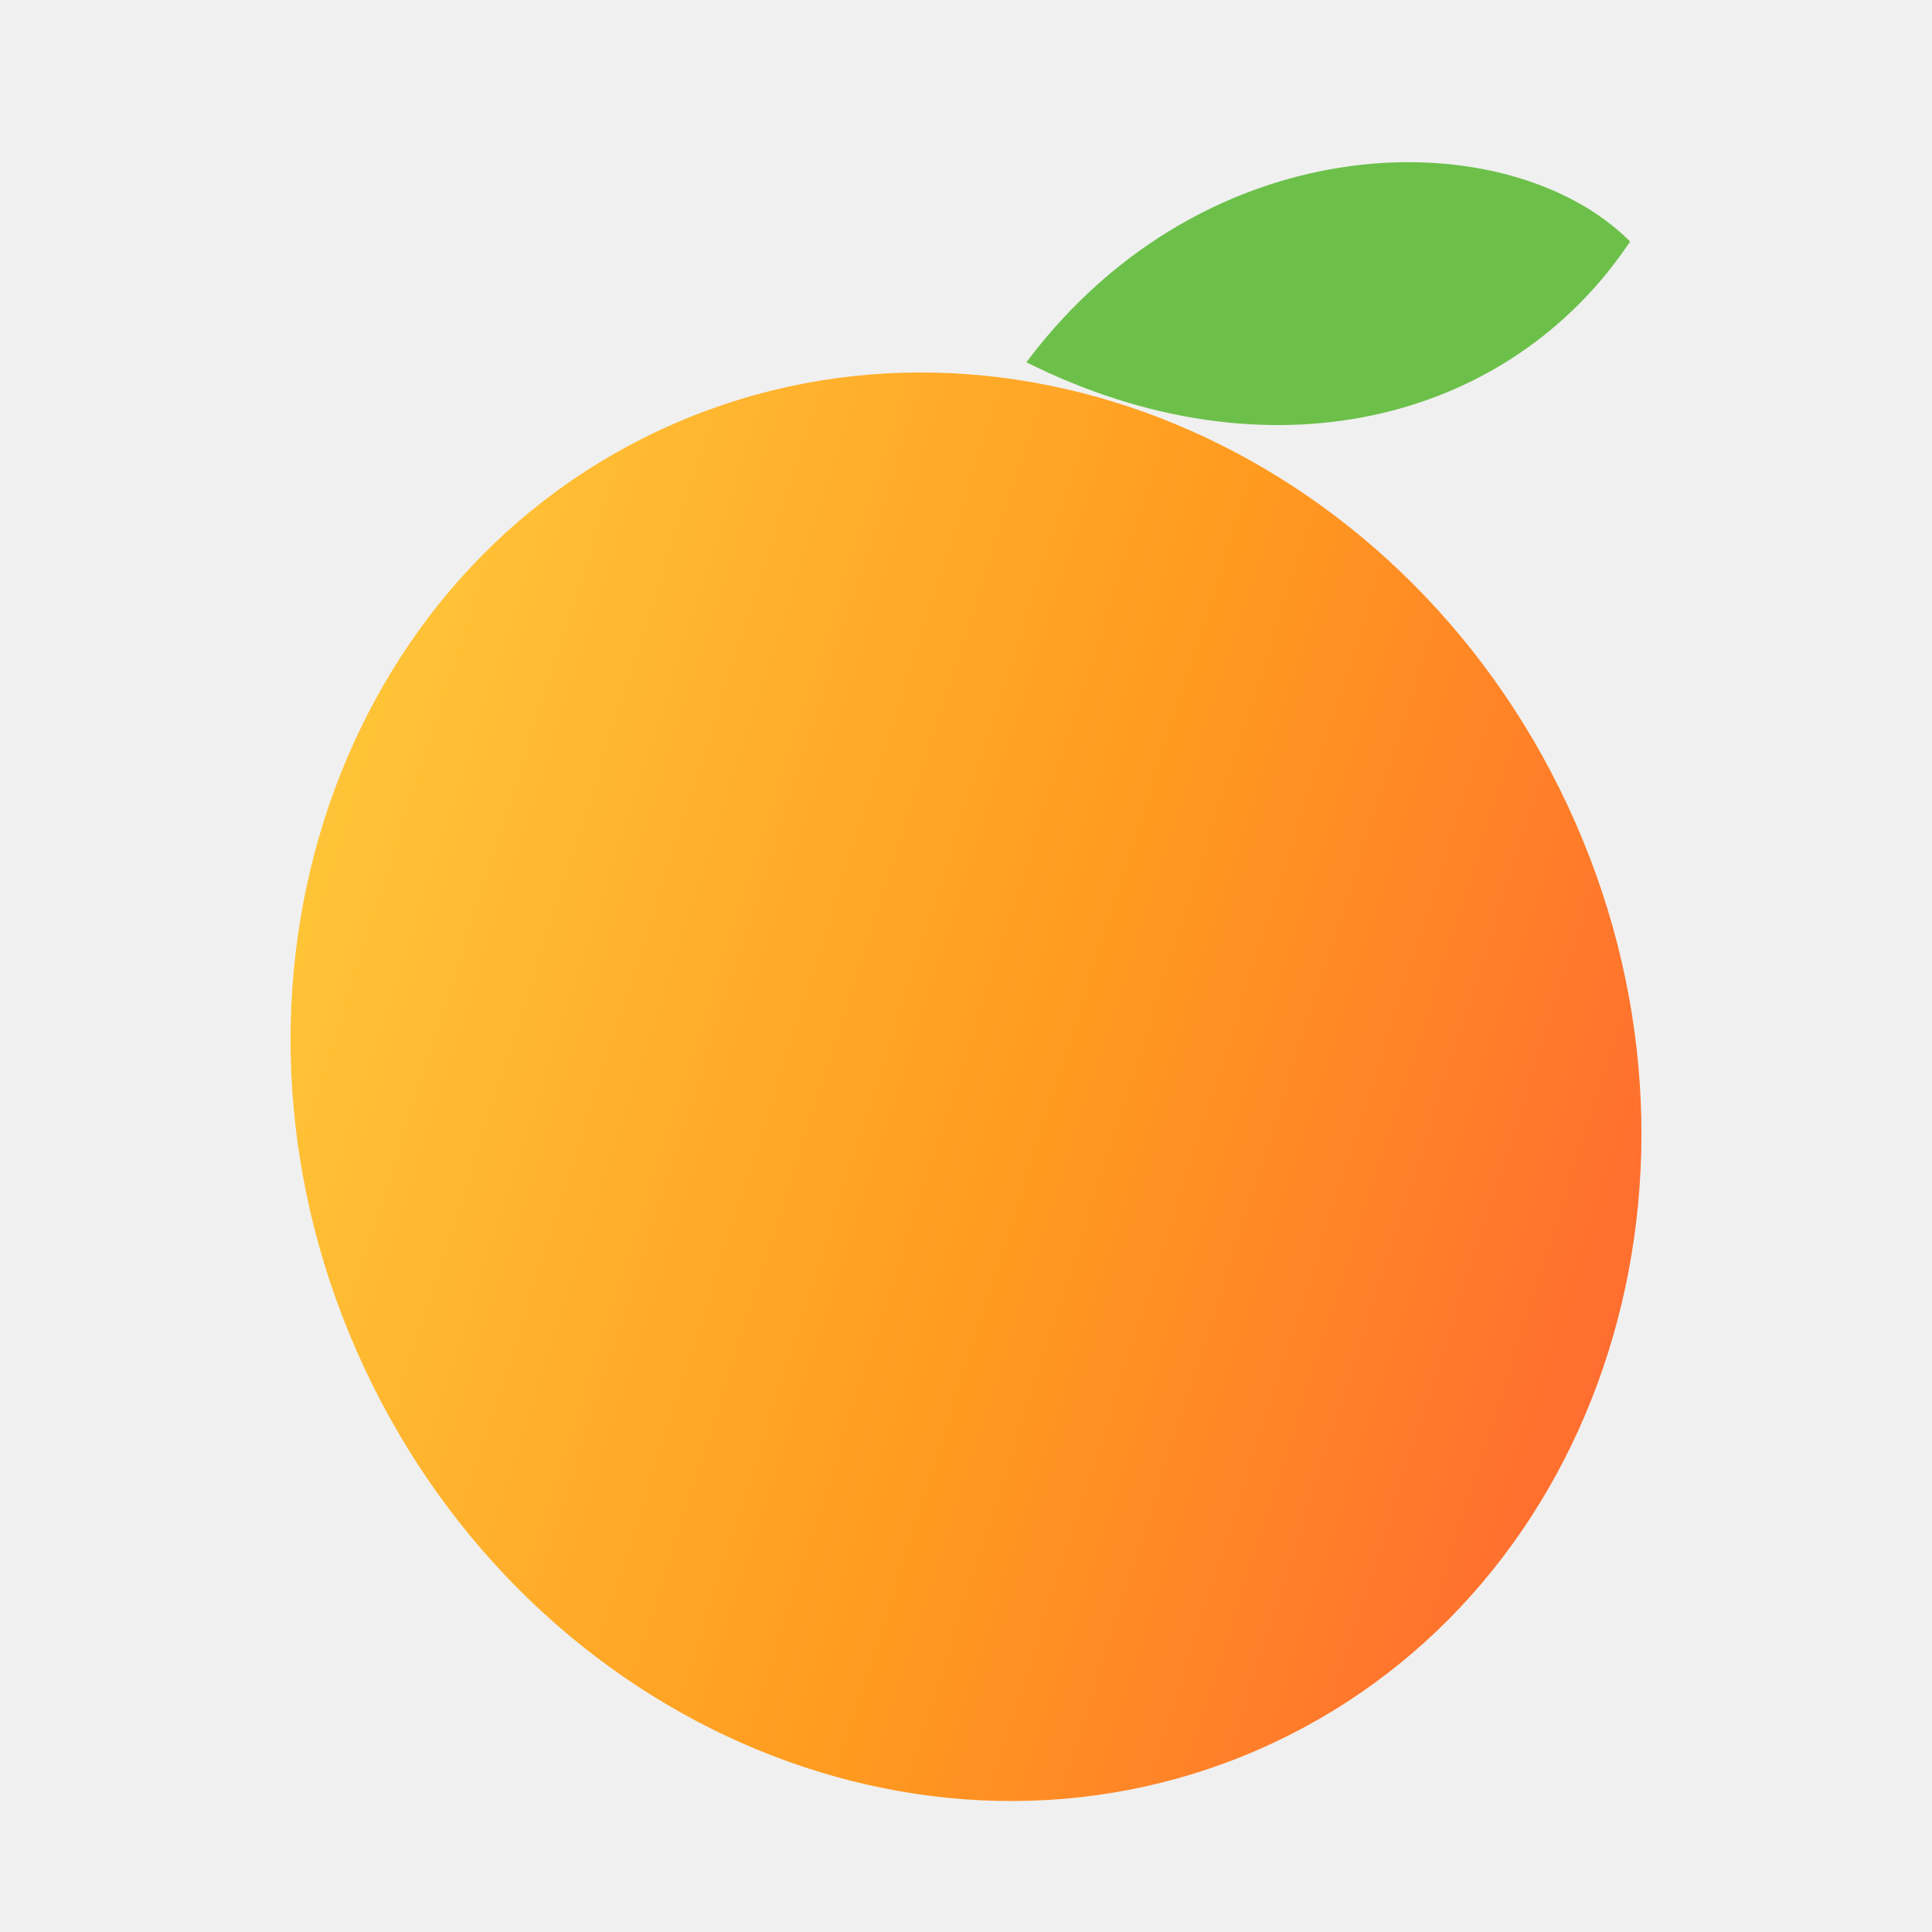
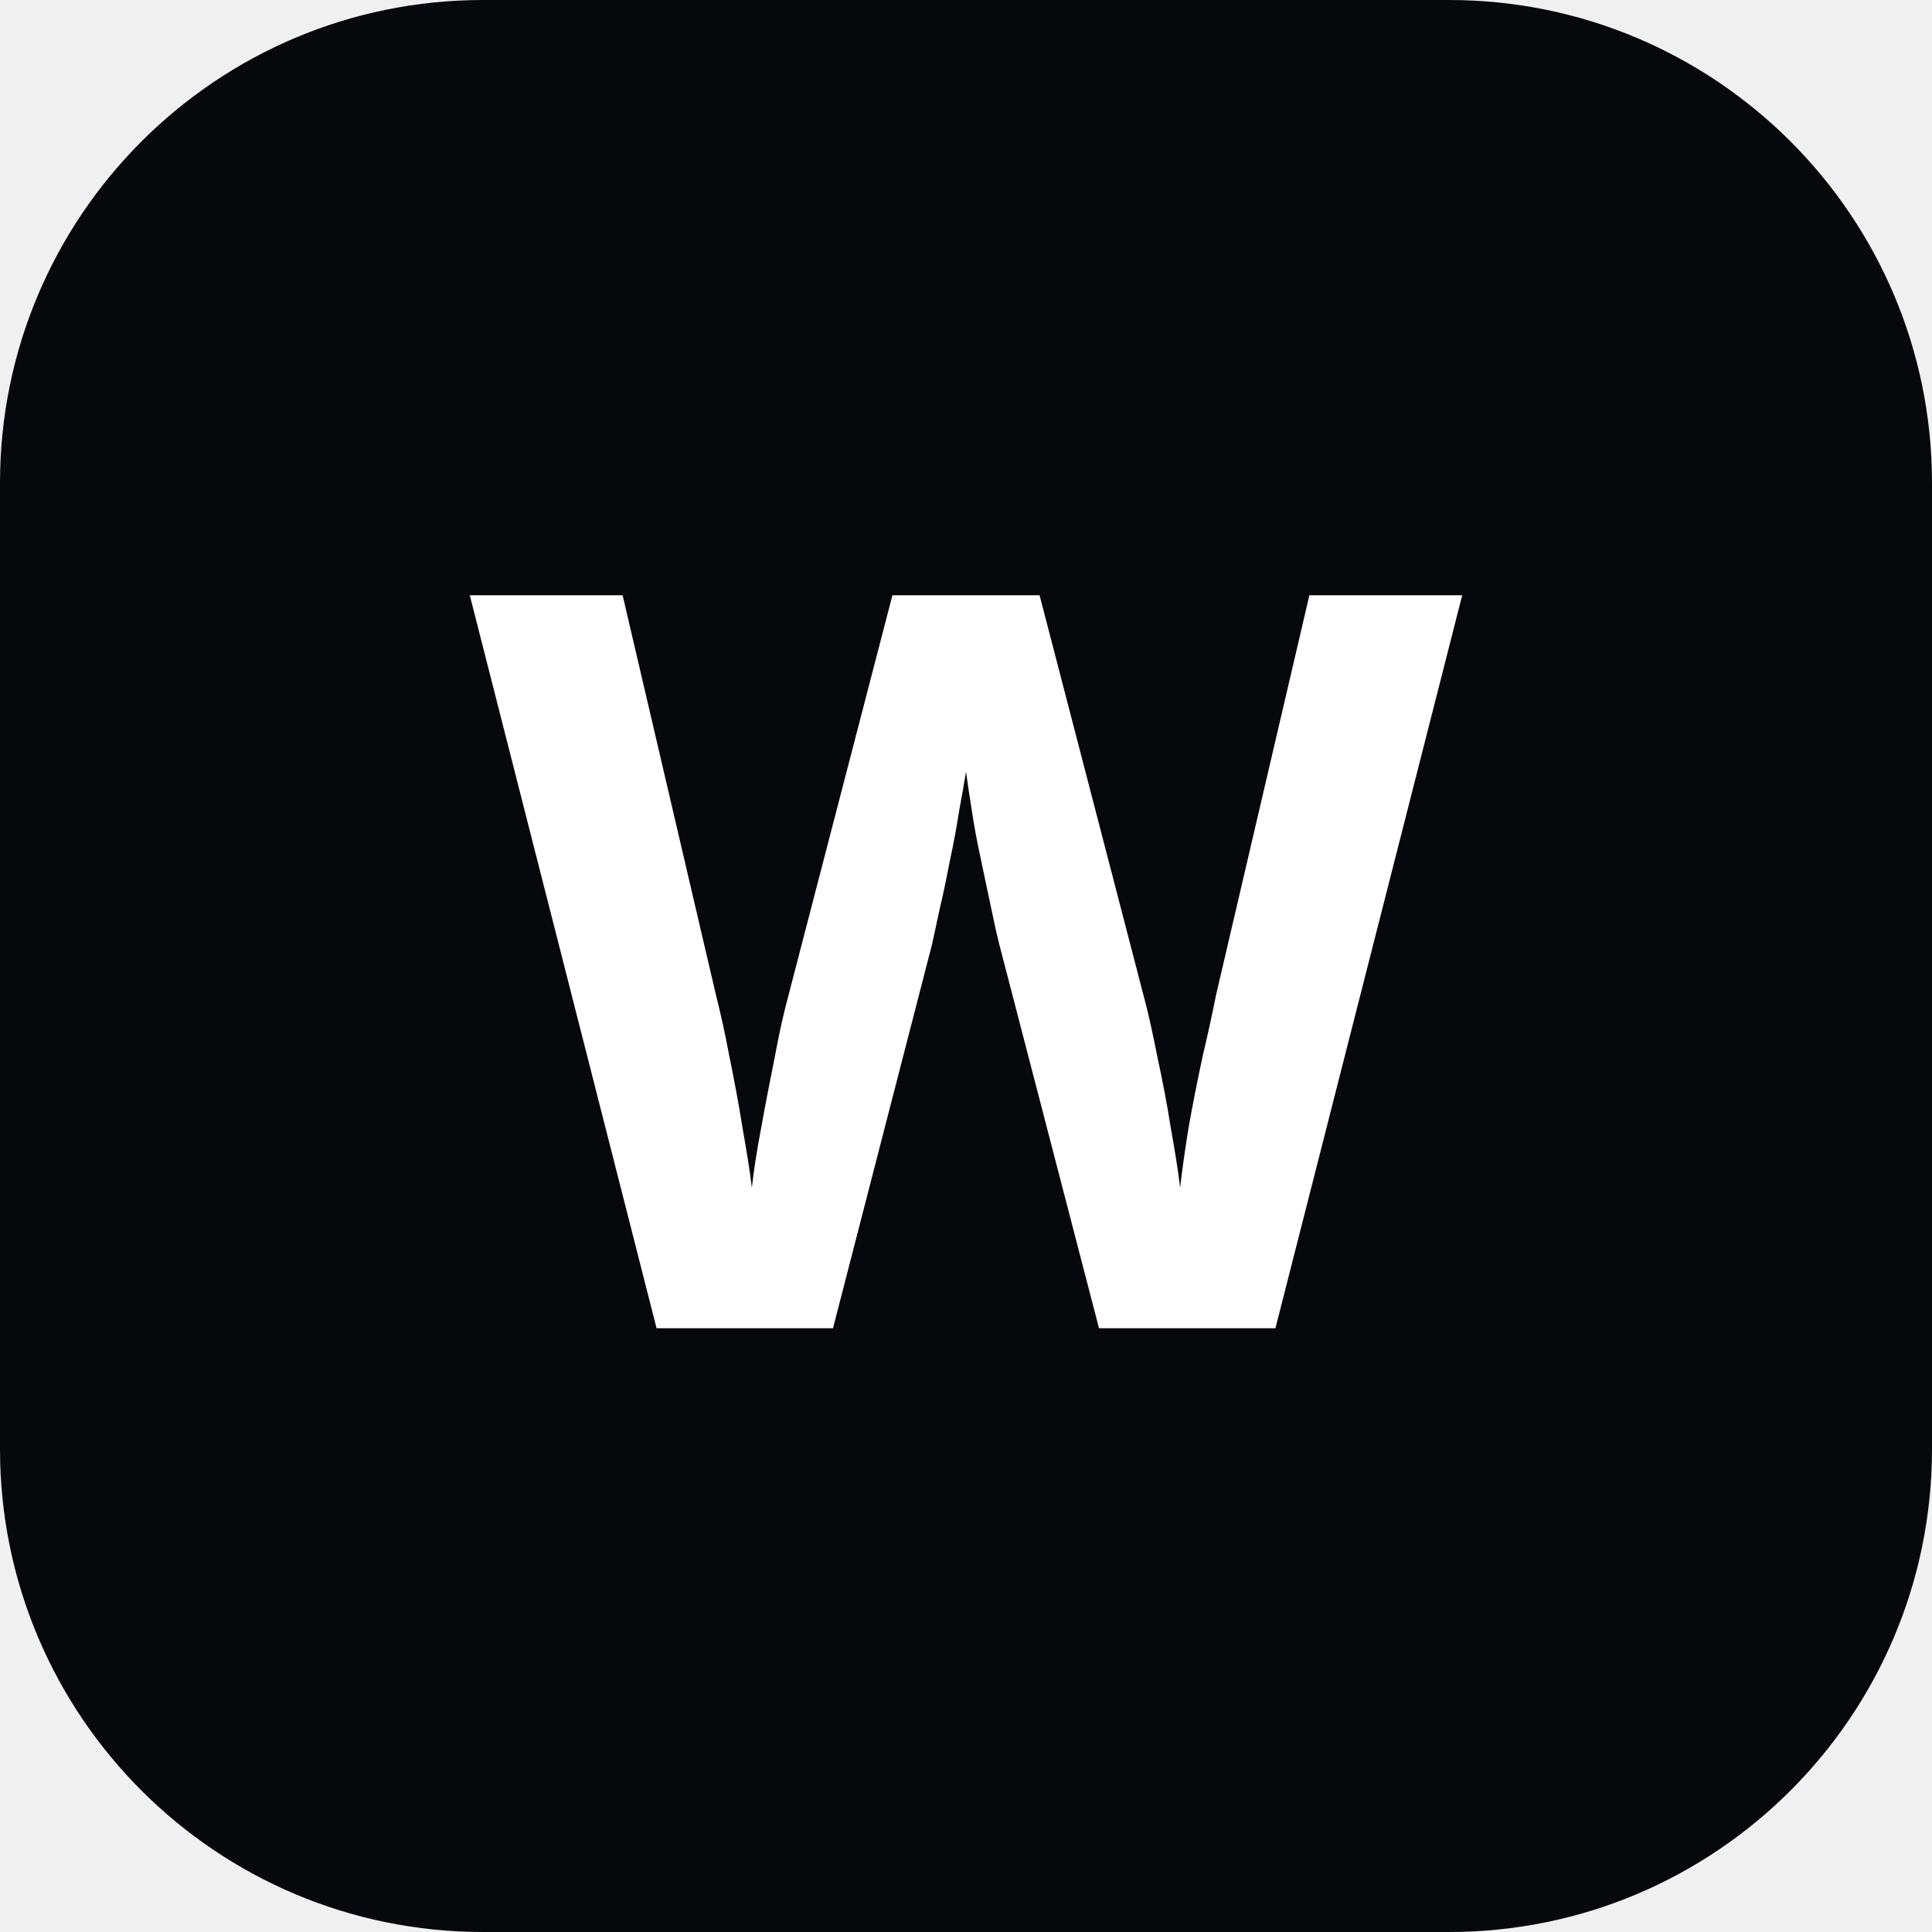
<svg xmlns="http://www.w3.org/2000/svg" viewBox="0 0 32 32">
-   <defs>
-     <linearGradient id="m" x1="0" y1="0" x2="1" y2="1">
-       <stop offset="0" stop-color="#ffd23f" />
-       <stop offset=".55" stop-color="#ff9a1f" />
-       <stop offset="1" stop-color="#ff5a36" />
-     </linearGradient>
-   </defs>
-   <ellipse cx="16" cy="18" rx="11" ry="12" fill="url(#m)" transform="rotate(-25 16 18)" />
-   <path d="M17 6c3-4 8-4 10-2-2 3-6 4-10 2z" fill="#6cc04a" />
+   <rect width="32" height="32" rx="8" fill="#07080c" />
+   <text x="16" y="22" text-anchor="middle" font-family="system-ui,Segoe UI,sans-serif" font-size="17" font-weight="800" fill="#fff">W</text>
</svg>
